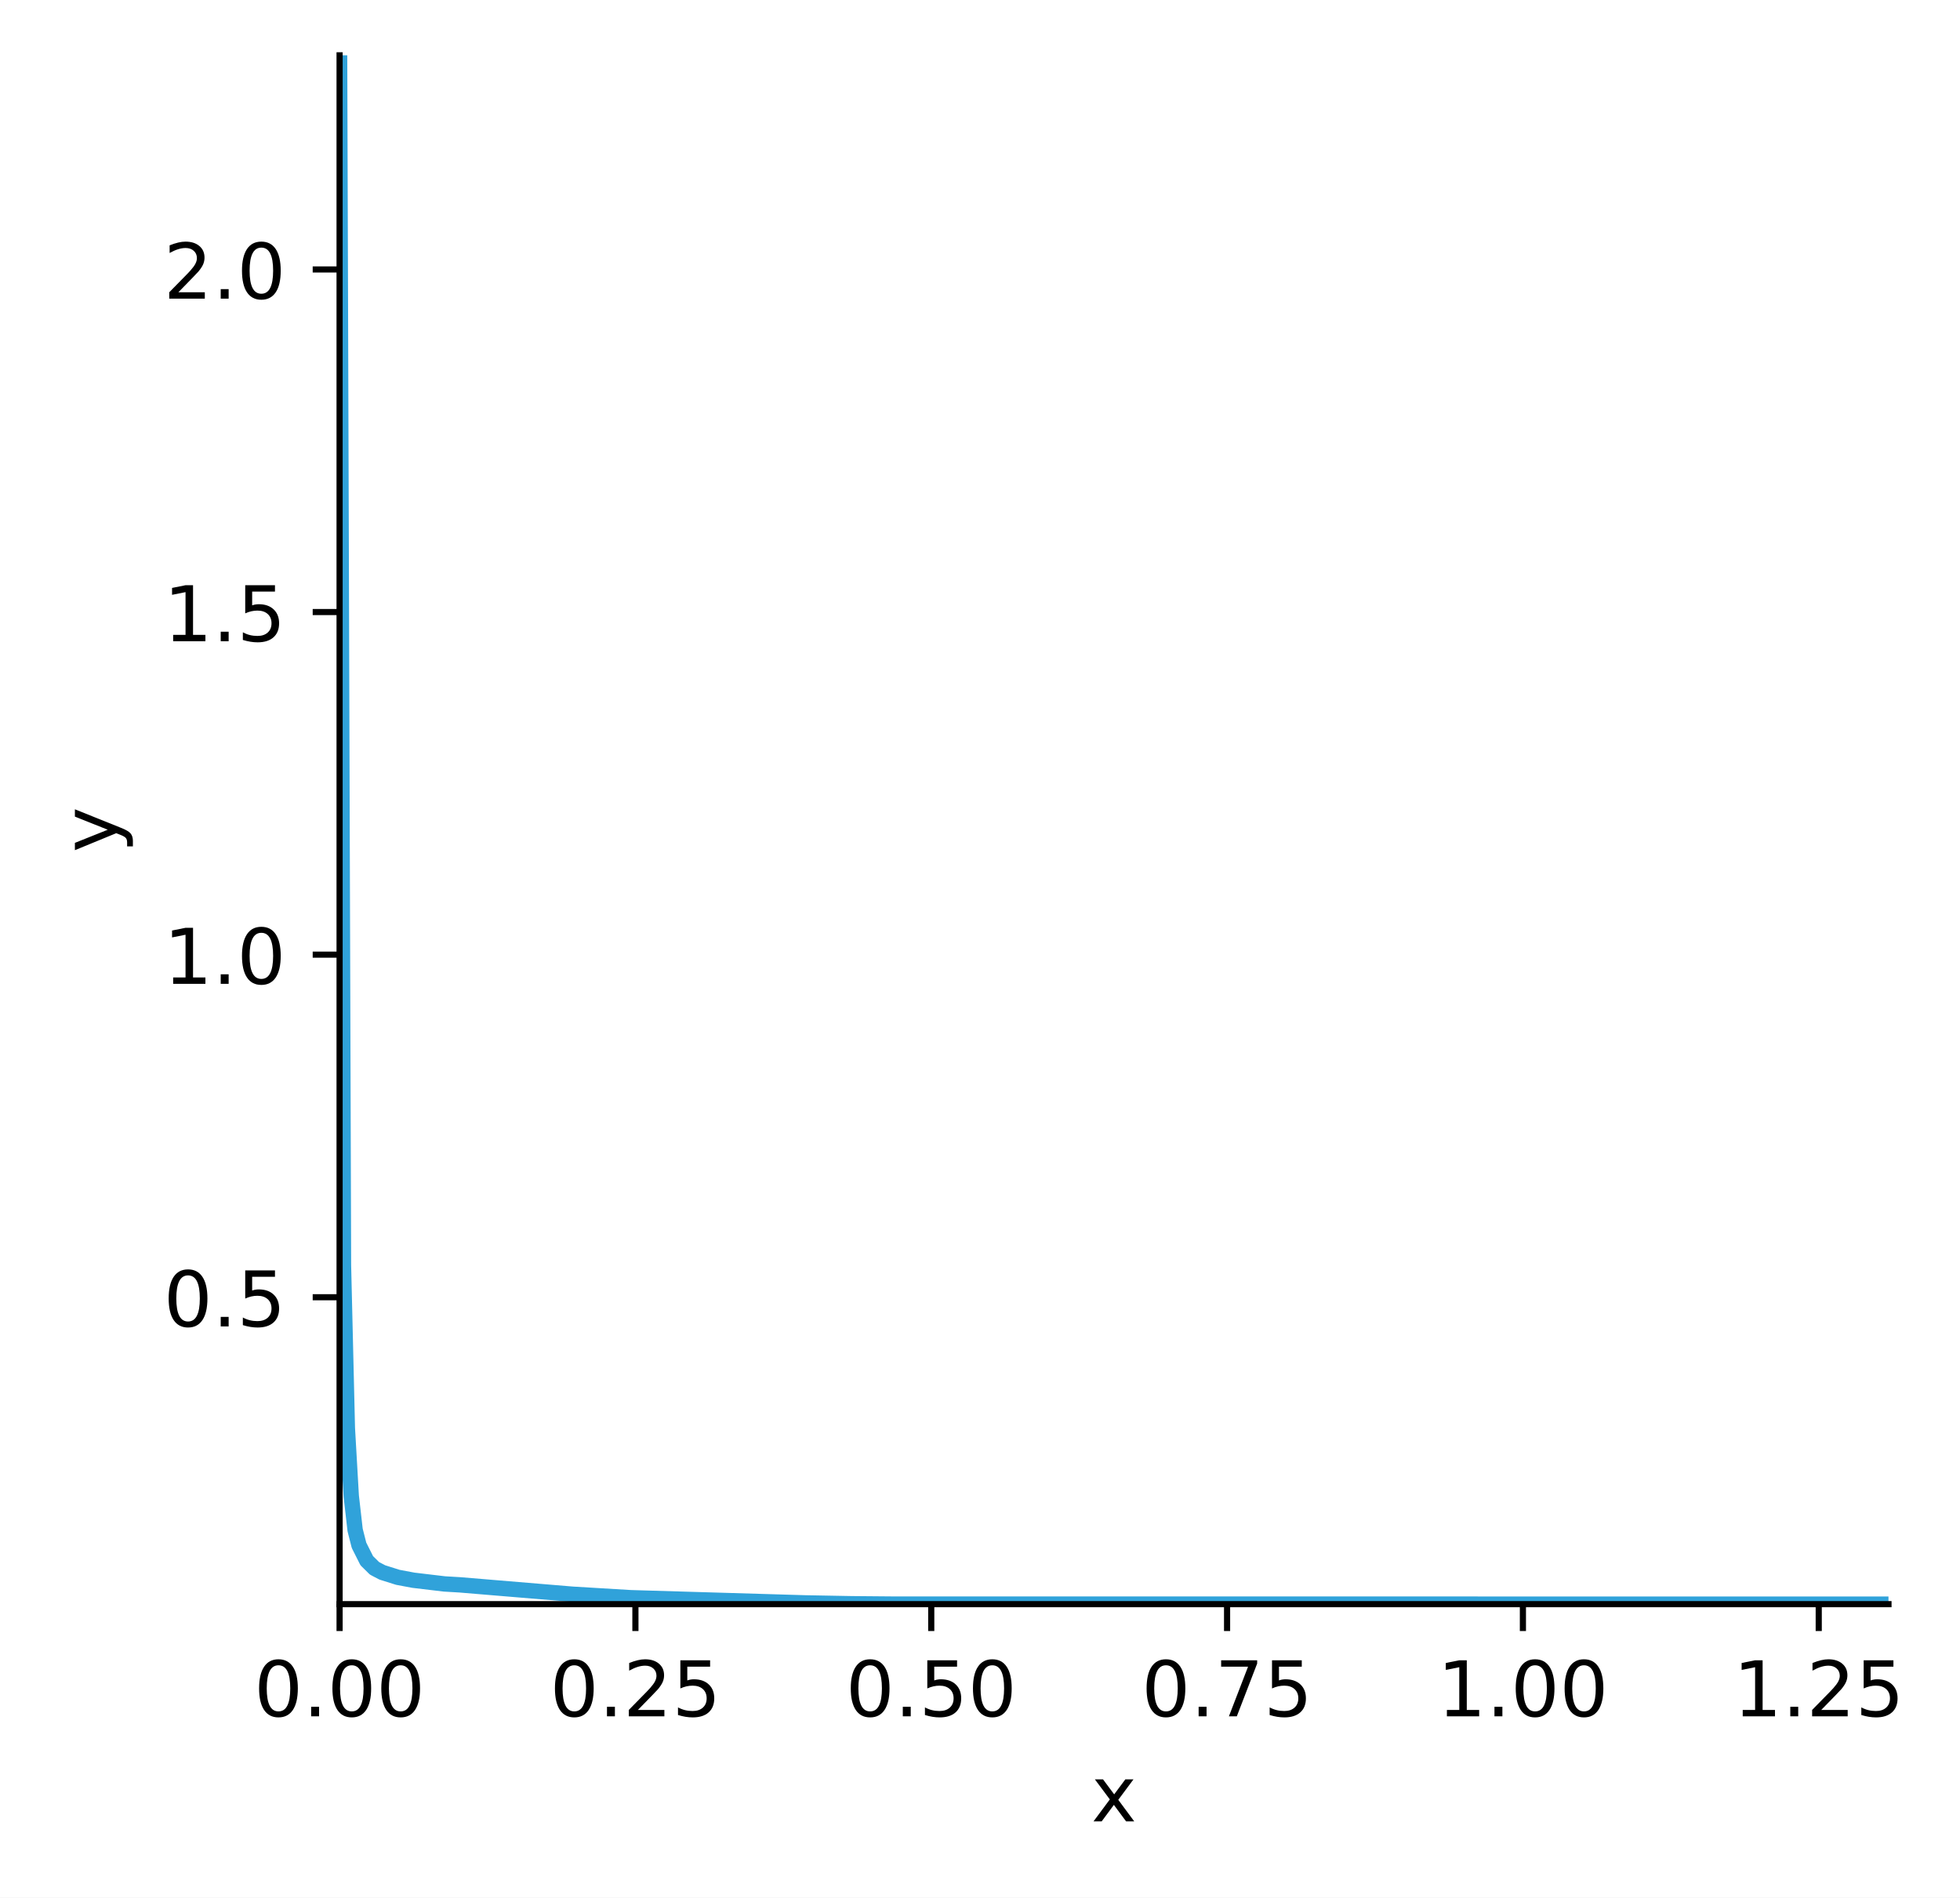
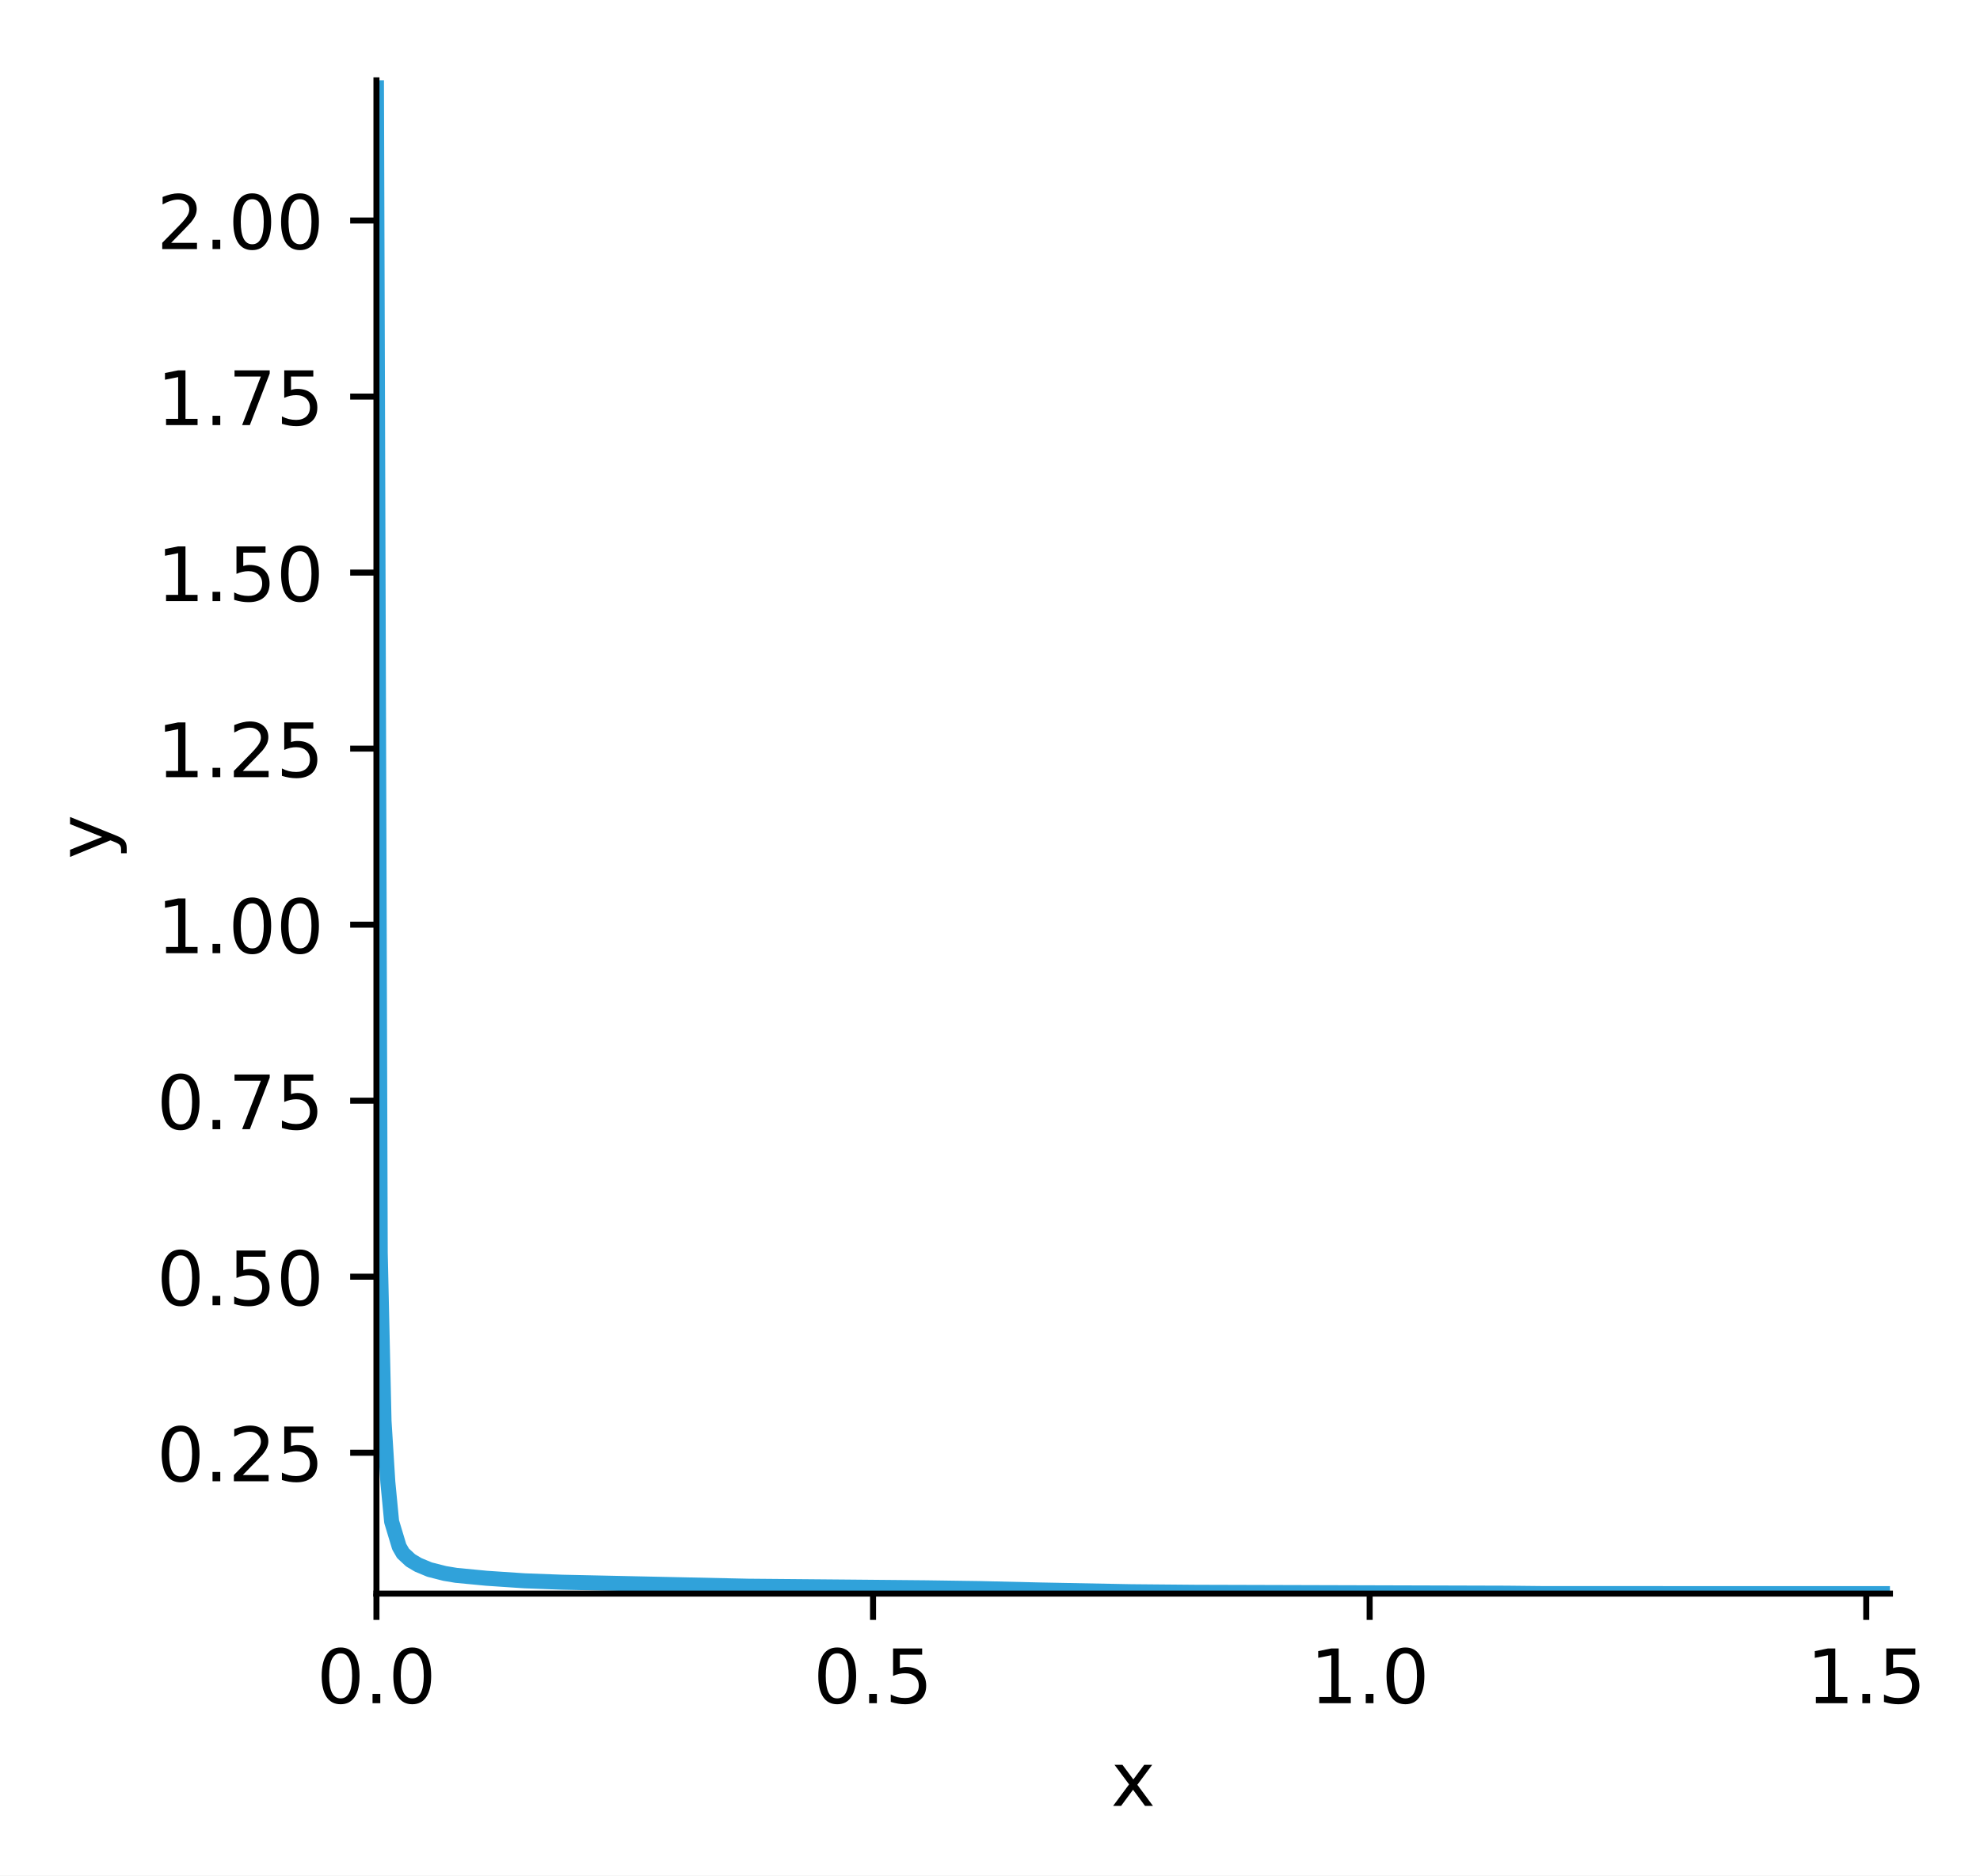
- <svg xmlns="http://www.w3.org/2000/svg" xmlns:xlink="http://www.w3.org/1999/xlink" height="247pt" version="1.1" viewBox="0 0 255.109 247" width="255.109pt">
+ <svg xmlns="http://www.w3.org/2000/svg" xmlns:xlink="http://www.w3.org/1999/xlink" height="249.856pt" version="1.1" viewBox="0 0 263.74 249.856" width="263.74pt">
  <defs>
    <style type="text/css">
- *{stroke-linecap:butt;stroke-linejoin:round;white-space:pre;}
+ *{stroke-linecap:butt;stroke-linejoin:round;}
  </style>
  </defs>
  <g id="figure_1">
    <g id="patch_1">
-       <path d="M 0 247  L 255.109 247  L 255.109 0  L 0 0  z " style="fill:#ffffff;" />
+       <path d="M 0 249.856  L 263.74 249.856  L 263.74 0  L 0 0  z " style="fill:#ffffff;" />
    </g>
    <g id="axes_1">
      <g id="patch_2">
-         <path d="M 44.2 208.8  L 245.8 208.8  L 245.8 7.2  L 44.2 7.2  z " style="fill:#ffffff;" />
+         <path d="M 50.144 212.3  L 251.744 212.3  L 251.744 10.7  L 50.144 10.7  z " style="fill:#ffffff;" />
      </g>
      <g id="line2d_1">
-         <path clip-path="url(#p9f568ad4fc)" d="M 44.2 7.2  L 44.705 164.68  L 45.211 185.9  L 45.716 194.709  L 46.221 199.143  L 46.726 201.133  L 47.737 203.144  L 48.747 204.14  L 49.758 204.67  L 51.779 205.307  L 53.8 205.686  L 57.842 206.168  L 59.863 206.287  L 74.516 207.508  L 82.095 207.962  L 104.832 208.636  L 110.895 208.748  L 116.453 208.796  L 245.8 208.8  L 245.8 208.8  " style="fill:none;stroke:#30a2da;stroke-linecap:square;stroke-width:2;" />
+         <path clip-path="url(#p1580b732dc)" d="M 50.144 10.7  L 50.649 166.876  L 51.154 189.319  L 51.66 197.437  L 52.165 202.703  L 53.175 206.05  L 53.681 206.928  L 54.691 207.869  L 55.702 208.469  L 57.217 209.1  L 59.238 209.614  L 60.754 209.867  L 64.796 210.254  L 69.849 210.593  L 74.902 210.782  L 99.66 211.314  L 113.302 211.433  L 123.407 211.526  L 130.481 211.628  L 138.565 211.815  L 150.691 212.047  L 159.281 212.124  L 200.712 212.243  L 205.765 212.297  L 251.744 212.3  L 251.744 212.3  " style="fill:none;stroke:#30a2da;stroke-linecap:square;stroke-width:2;" />
      </g>
      <g id="matplotlib.axis_1">
        <g id="xtick_1">
          <g id="line2d_2">
            <defs>
-               <path d="M 0 0  L 0 3.5  " id="mff7fc5648b" style="stroke:#000000;stroke-width:0.8;" />
-             </defs>
-             <g>
-               <use style="stroke:#000000;stroke-width:0.8;" x="44.2" xlink:href="#mff7fc5648b" y="208.8" />
+               <path d="M 0 0  L 0 3.5  " id="m570420cc9b" style="stroke:#000000;stroke-width:0.8;" />
+             </defs>
+             <g>
+               <use style="stroke:#000000;stroke-width:0.8;" x="50.144" xlink:href="#m570420cc9b" y="212.3" />
            </g>
          </g>
          <g id="text_1">
            <defs>
              <path d="M 31.781 66.406  Q 24.172 66.406 20.328 58.906  Q 16.5 51.422 16.5 36.375  Q 16.5 21.391 20.328 13.891  Q 24.172 6.391 31.781 6.391  Q 39.453 6.391 43.281 13.891  Q 47.125 21.391 47.125 36.375  Q 47.125 51.422 43.281 58.906  Q 39.453 66.406 31.781 66.406  z M 31.781 74.219  Q 44.047 74.219 50.516 64.516  Q 56.984 54.828 56.984 36.375  Q 56.984 17.969 50.516 8.266  Q 44.047 -1.422 31.781 -1.422  Q 19.531 -1.422 13.062 8.266  Q 6.594 17.969 6.594 36.375  Q 6.594 54.828 13.062 64.516  Q 19.531 74.219 31.781 74.219  z " id="DejaVuSans-48" />
              <path d="M 10.688 12.406  L 21 12.406  L 21 0  L 10.688 0  z " id="DejaVuSans-46" />
            </defs>
-             <g transform="translate(33.06719 223.3984)scale(0.1 -0.1)">
-               <use xlink:href="#DejaVuSans-48" />
-               <use x="63.623" xlink:href="#DejaVuSans-46" />
-               <use x="95.41" xlink:href="#DejaVuSans-48" />
-               <use x="159.033" xlink:href="#DejaVuSans-48" />
+             <g transform="translate(42.19219 226.8984)scale(0.1 -0.1)">
+               <use xlink:href="#DejaVuSans-48" />
+               <use x="63.623" xlink:href="#DejaVuSans-46" />
+               <use x="95.41" xlink:href="#DejaVuSans-48" />
            </g>
          </g>
        </g>
        <g id="xtick_2">
          <g id="line2d_3">
            <g>
-               <use style="stroke:#000000;stroke-width:0.8;" x="82.704" xlink:href="#mff7fc5648b" y="208.8" />
+               <use style="stroke:#000000;stroke-width:0.8;" x="116.292" xlink:href="#m570420cc9b" y="212.3" />
            </g>
          </g>
          <g id="text_2">
            <defs>
-               <path d="M 19.188 8.297  L 53.609 8.297  L 53.609 0  L 7.328 0  L 7.328 8.297  Q 12.938 14.109 22.625 23.891  Q 32.328 33.688 34.812 36.531  Q 39.547 41.844 41.422 45.531  Q 43.312 49.219 43.312 52.781  Q 43.312 58.594 39.234 62.25  Q 35.156 65.922 28.609 65.922  Q 23.969 65.922 18.812 64.312  Q 13.672 62.703 7.812 59.422  L 7.812 69.391  Q 13.766 71.781 18.938 73  Q 24.125 74.219 28.422 74.219  Q 39.75 74.219 46.484 68.547  Q 53.219 62.891 53.219 53.422  Q 53.219 48.922 51.531 44.891  Q 49.859 40.875 45.406 35.406  Q 44.188 33.984 37.641 27.219  Q 31.109 20.453 19.188 8.297  z " id="DejaVuSans-50" />
              <path d="M 10.797 72.906  L 49.516 72.906  L 49.516 64.594  L 19.828 64.594  L 19.828 46.734  Q 21.969 47.469 24.109 47.828  Q 26.266 48.188 28.422 48.188  Q 40.625 48.188 47.75 41.5  Q 54.891 34.812 54.891 23.391  Q 54.891 11.625 47.562 5.094  Q 40.234 -1.422 26.906 -1.422  Q 22.312 -1.422 17.547 -0.641  Q 12.797 0.141 7.719 1.703  L 7.719 11.625  Q 12.109 9.234 16.797 8.062  Q 21.484 6.891 26.703 6.891  Q 35.156 6.891 40.078 11.328  Q 45.016 15.766 45.016 23.391  Q 45.016 31 40.078 35.438  Q 35.156 39.891 26.703 39.891  Q 22.75 39.891 18.812 39.016  Q 14.891 38.141 10.797 36.281  z " id="DejaVuSans-53" />
            </defs>
-             <g transform="translate(71.57157 223.3984)scale(0.1 -0.1)">
-               <use xlink:href="#DejaVuSans-48" />
-               <use x="63.623" xlink:href="#DejaVuSans-46" />
-               <use x="95.41" xlink:href="#DejaVuSans-50" />
-               <use x="159.033" xlink:href="#DejaVuSans-53" />
+             <g transform="translate(108.3405 226.8984)scale(0.1 -0.1)">
+               <use xlink:href="#DejaVuSans-48" />
+               <use x="63.623" xlink:href="#DejaVuSans-46" />
+               <use x="95.41" xlink:href="#DejaVuSans-53" />
            </g>
          </g>
        </g>
        <g id="xtick_3">
          <g id="line2d_4">
            <g>
-               <use style="stroke:#000000;stroke-width:0.8;" x="121.209" xlink:href="#mff7fc5648b" y="208.8" />
+               <use style="stroke:#000000;stroke-width:0.8;" x="182.44" xlink:href="#m570420cc9b" y="212.3" />
            </g>
          </g>
          <g id="text_3">
-             <g transform="translate(110.0759 223.3984)scale(0.1 -0.1)">
-               <use xlink:href="#DejaVuSans-48" />
-               <use x="63.623" xlink:href="#DejaVuSans-46" />
-               <use x="95.41" xlink:href="#DejaVuSans-53" />
-               <use x="159.033" xlink:href="#DejaVuSans-48" />
+             <defs>
+               <path d="M 12.406 8.297  L 28.516 8.297  L 28.516 63.922  L 10.984 60.406  L 10.984 69.391  L 28.422 72.906  L 38.281 72.906  L 38.281 8.297  L 54.391 8.297  L 54.391 0  L 12.406 0  z " id="DejaVuSans-49" />
+             </defs>
+             <g transform="translate(174.4888 226.8984)scale(0.1 -0.1)">
+               <use xlink:href="#DejaVuSans-49" />
+               <use x="63.623" xlink:href="#DejaVuSans-46" />
+               <use x="95.41" xlink:href="#DejaVuSans-48" />
            </g>
          </g>
        </g>
        <g id="xtick_4">
          <g id="line2d_5">
            <g>
-               <use style="stroke:#000000;stroke-width:0.8;" x="159.713" xlink:href="#mff7fc5648b" y="208.8" />
+               <use style="stroke:#000000;stroke-width:0.8;" x="248.589" xlink:href="#m570420cc9b" y="212.3" />
            </g>
          </g>
          <g id="text_4">
-             <defs>
-               <path d="M 8.203 72.906  L 55.078 72.906  L 55.078 68.703  L 28.609 0  L 18.312 0  L 43.219 64.594  L 8.203 64.594  z " id="DejaVuSans-55" />
-             </defs>
-             <g transform="translate(148.5803 223.3984)scale(0.1 -0.1)">
-               <use xlink:href="#DejaVuSans-48" />
-               <use x="63.623" xlink:href="#DejaVuSans-46" />
-               <use x="95.41" xlink:href="#DejaVuSans-55" />
-               <use x="159.033" xlink:href="#DejaVuSans-53" />
-             </g>
-           </g>
-         </g>
-         <g id="xtick_5">
-           <g id="line2d_6">
-             <g>
-               <use style="stroke:#000000;stroke-width:0.8;" x="198.218" xlink:href="#mff7fc5648b" y="208.8" />
-             </g>
-           </g>
-           <g id="text_5">
-             <defs>
-               <path d="M 12.406 8.297  L 28.516 8.297  L 28.516 63.922  L 10.984 60.406  L 10.984 69.391  L 28.422 72.906  L 38.281 72.906  L 38.281 8.297  L 54.391 8.297  L 54.391 0  L 12.406 0  z " id="DejaVuSans-49" />
-             </defs>
-             <g transform="translate(187.0847 223.3984)scale(0.1 -0.1)">
-               <use xlink:href="#DejaVuSans-49" />
-               <use x="63.623" xlink:href="#DejaVuSans-46" />
-               <use x="95.41" xlink:href="#DejaVuSans-48" />
-               <use x="159.033" xlink:href="#DejaVuSans-48" />
-             </g>
-           </g>
-         </g>
-         <g id="xtick_6">
-           <g id="line2d_7">
-             <g>
-               <use style="stroke:#000000;stroke-width:0.8;" x="236.722" xlink:href="#mff7fc5648b" y="208.8" />
-             </g>
-           </g>
-           <g id="text_6">
-             <g transform="translate(225.5891 223.3984)scale(0.1 -0.1)">
-               <use xlink:href="#DejaVuSans-49" />
-               <use x="63.623" xlink:href="#DejaVuSans-46" />
-               <use x="95.41" xlink:href="#DejaVuSans-50" />
-               <use x="159.033" xlink:href="#DejaVuSans-53" />
-             </g>
-           </g>
-         </g>
-         <g id="text_7">
+             <g transform="translate(240.637 226.8984)scale(0.1 -0.1)">
+               <use xlink:href="#DejaVuSans-49" />
+               <use x="63.623" xlink:href="#DejaVuSans-46" />
+               <use x="95.41" xlink:href="#DejaVuSans-53" />
+             </g>
+           </g>
+         </g>
+         <g id="text_5">
          <defs>
            <path d="M 54.891 54.688  L 35.109 28.078  L 55.906 0  L 45.312 0  L 29.391 21.484  L 13.484 0  L 2.875 0  L 24.125 28.609  L 4.688 54.688  L 15.281 54.688  L 29.781 35.203  L 44.281 54.688  z " id="DejaVuSans-120" />
          </defs>
-           <g transform="translate(142.0406 237.0766)scale(0.1 -0.1)">
+           <g transform="translate(147.9844 240.5766)scale(0.1 -0.1)">
            <use xlink:href="#DejaVuSans-120" />
          </g>
        </g>
      </g>
      <g id="matplotlib.axis_2">
        <g id="ytick_1">
+           <g id="line2d_6">
+             <defs>
+               <path d="M 0 0  L -3.5 0  " id="m5cc4b26b85" style="stroke:#000000;stroke-width:0.8;" />
+             </defs>
+             <g>
+               <use style="stroke:#000000;stroke-width:0.8;" x="50.144" xlink:href="#m5cc4b26b85" y="193.534" />
+             </g>
+           </g>
+           <g id="text_6">
+             <defs>
+               <path d="M 19.188 8.297  L 53.609 8.297  L 53.609 0  L 7.328 0  L 7.328 8.297  Q 12.938 14.109 22.625 23.891  Q 32.328 33.688 34.812 36.531  Q 39.547 41.844 41.422 45.531  Q 43.312 49.219 43.312 52.781  Q 43.312 58.594 39.234 62.25  Q 35.156 65.922 28.609 65.922  Q 23.969 65.922 18.812 64.312  Q 13.672 62.703 7.812 59.422  L 7.812 69.391  Q 13.766 71.781 18.938 73  Q 24.125 74.219 28.422 74.219  Q 39.75 74.219 46.484 68.547  Q 53.219 62.891 53.219 53.422  Q 53.219 48.922 51.531 44.891  Q 49.859 40.875 45.406 35.406  Q 44.188 33.984 37.641 27.219  Q 31.109 20.453 19.188 8.297  z " id="DejaVuSans-50" />
+             </defs>
+             <g transform="translate(20.87813 197.3329)scale(0.1 -0.1)">
+               <use xlink:href="#DejaVuSans-48" />
+               <use x="63.623" xlink:href="#DejaVuSans-46" />
+               <use x="95.41" xlink:href="#DejaVuSans-50" />
+               <use x="159.033" xlink:href="#DejaVuSans-53" />
+             </g>
+           </g>
+         </g>
+         <g id="ytick_2">
+           <g id="line2d_7">
+             <g>
+               <use style="stroke:#000000;stroke-width:0.8;" x="50.144" xlink:href="#m5cc4b26b85" y="170.083" />
+             </g>
+           </g>
+           <g id="text_7">
+             <g transform="translate(20.87813 173.8824)scale(0.1 -0.1)">
+               <use xlink:href="#DejaVuSans-48" />
+               <use x="63.623" xlink:href="#DejaVuSans-46" />
+               <use x="95.41" xlink:href="#DejaVuSans-53" />
+               <use x="159.033" xlink:href="#DejaVuSans-48" />
+             </g>
+           </g>
+         </g>
+         <g id="ytick_3">
          <g id="line2d_8">
-             <defs>
-               <path d="M 0 0  L -3.5 0  " id="m12912e77ff" style="stroke:#000000;stroke-width:0.8;" />
-             </defs>
-             <g>
-               <use style="stroke:#000000;stroke-width:0.8;" x="44.2" xlink:href="#m12912e77ff" y="168.851" />
+             <g>
+               <use style="stroke:#000000;stroke-width:0.8;" x="50.144" xlink:href="#m5cc4b26b85" y="146.633" />
            </g>
          </g>
          <g id="text_8">
-             <g transform="translate(21.29688 172.6497)scale(0.1 -0.1)">
-               <use xlink:href="#DejaVuSans-48" />
-               <use x="63.623" xlink:href="#DejaVuSans-46" />
-               <use x="95.41" xlink:href="#DejaVuSans-53" />
-             </g>
-           </g>
-         </g>
-         <g id="ytick_2">
+             <defs>
+               <path d="M 8.203 72.906  L 55.078 72.906  L 55.078 68.703  L 28.609 0  L 18.312 0  L 43.219 64.594  L 8.203 64.594  z " id="DejaVuSans-55" />
+             </defs>
+             <g transform="translate(20.87813 150.4319)scale(0.1 -0.1)">
+               <use xlink:href="#DejaVuSans-48" />
+               <use x="63.623" xlink:href="#DejaVuSans-46" />
+               <use x="95.41" xlink:href="#DejaVuSans-55" />
+               <use x="159.033" xlink:href="#DejaVuSans-53" />
+             </g>
+           </g>
+         </g>
+         <g id="ytick_4">
          <g id="line2d_9">
            <g>
-               <use style="stroke:#000000;stroke-width:0.8;" x="44.2" xlink:href="#m12912e77ff" y="124.258" />
+               <use style="stroke:#000000;stroke-width:0.8;" x="50.144" xlink:href="#m5cc4b26b85" y="123.182" />
            </g>
          </g>
          <g id="text_9">
-             <g transform="translate(21.29688 128.0573)scale(0.1 -0.1)">
-               <use xlink:href="#DejaVuSans-49" />
-               <use x="63.623" xlink:href="#DejaVuSans-46" />
-               <use x="95.41" xlink:href="#DejaVuSans-48" />
-             </g>
-           </g>
-         </g>
-         <g id="ytick_3">
+             <g transform="translate(20.87813 126.9814)scale(0.1 -0.1)">
+               <use xlink:href="#DejaVuSans-49" />
+               <use x="63.623" xlink:href="#DejaVuSans-46" />
+               <use x="95.41" xlink:href="#DejaVuSans-48" />
+               <use x="159.033" xlink:href="#DejaVuSans-48" />
+             </g>
+           </g>
+         </g>
+         <g id="ytick_5">
          <g id="line2d_10">
            <g>
-               <use style="stroke:#000000;stroke-width:0.8;" x="44.2" xlink:href="#m12912e77ff" y="79.666" />
+               <use style="stroke:#000000;stroke-width:0.8;" x="50.144" xlink:href="#m5cc4b26b85" y="99.732" />
            </g>
          </g>
          <g id="text_10">
-             <g transform="translate(21.29688 83.46486)scale(0.1 -0.1)">
-               <use xlink:href="#DejaVuSans-49" />
-               <use x="63.623" xlink:href="#DejaVuSans-46" />
-               <use x="95.41" xlink:href="#DejaVuSans-53" />
-             </g>
-           </g>
-         </g>
-         <g id="ytick_4">
+             <g transform="translate(20.87813 103.5309)scale(0.1 -0.1)">
+               <use xlink:href="#DejaVuSans-49" />
+               <use x="63.623" xlink:href="#DejaVuSans-46" />
+               <use x="95.41" xlink:href="#DejaVuSans-50" />
+               <use x="159.033" xlink:href="#DejaVuSans-53" />
+             </g>
+           </g>
+         </g>
+         <g id="ytick_6">
          <g id="line2d_11">
            <g>
-               <use style="stroke:#000000;stroke-width:0.8;" x="44.2" xlink:href="#m12912e77ff" y="35.073" />
+               <use style="stroke:#000000;stroke-width:0.8;" x="50.144" xlink:href="#m5cc4b26b85" y="76.281" />
            </g>
          </g>
          <g id="text_11">
-             <g transform="translate(21.29688 38.87242)scale(0.1 -0.1)">
+             <g transform="translate(20.87813 80.08037)scale(0.1 -0.1)">
+               <use xlink:href="#DejaVuSans-49" />
+               <use x="63.623" xlink:href="#DejaVuSans-46" />
+               <use x="95.41" xlink:href="#DejaVuSans-53" />
+               <use x="159.033" xlink:href="#DejaVuSans-48" />
+             </g>
+           </g>
+         </g>
+         <g id="ytick_7">
+           <g id="line2d_12">
+             <g>
+               <use style="stroke:#000000;stroke-width:0.8;" x="50.144" xlink:href="#m5cc4b26b85" y="52.831" />
+             </g>
+           </g>
+           <g id="text_12">
+             <g transform="translate(20.87813 56.62986)scale(0.1 -0.1)">
+               <use xlink:href="#DejaVuSans-49" />
+               <use x="63.623" xlink:href="#DejaVuSans-46" />
+               <use x="95.41" xlink:href="#DejaVuSans-55" />
+               <use x="159.033" xlink:href="#DejaVuSans-53" />
+             </g>
+           </g>
+         </g>
+         <g id="ytick_8">
+           <g id="line2d_13">
+             <g>
+               <use style="stroke:#000000;stroke-width:0.8;" x="50.144" xlink:href="#m5cc4b26b85" y="29.38" />
+             </g>
+           </g>
+           <g id="text_13">
+             <g transform="translate(20.87813 33.17935)scale(0.1 -0.1)">
              <use xlink:href="#DejaVuSans-50" />
              <use x="63.623" xlink:href="#DejaVuSans-46" />
              <use x="95.41" xlink:href="#DejaVuSans-48" />
-             </g>
-           </g>
-         </g>
-         <g id="text_12">
+               <use x="159.033" xlink:href="#DejaVuSans-48" />
+             </g>
+           </g>
+         </g>
+         <g id="text_14">
          <defs>
            <path d="M 32.172 -5.078  Q 28.375 -14.844 24.75 -17.812  Q 21.141 -20.797 15.094 -20.797  L 7.906 -20.797  L 7.906 -13.281  L 13.188 -13.281  Q 16.891 -13.281 18.938 -11.516  Q 21 -9.766 23.484 -3.219  L 25.094 0.875  L 2.984 54.688  L 12.5 54.688  L 29.594 11.922  L 46.688 54.688  L 56.203 54.688  z " id="DejaVuSans-121" />
          </defs>
-           <g transform="translate(15.21719 110.9594)rotate(-90)scale(0.1 -0.1)">
+           <g transform="translate(14.79844 114.4594)rotate(-90)scale(0.1 -0.1)">
            <use xlink:href="#DejaVuSans-121" />
          </g>
        </g>
      </g>
      <g id="patch_3">
-         <path d="M 44.2 208.8  L 44.2 7.2  " style="fill:none;stroke:#000000;stroke-linecap:square;stroke-linejoin:miter;stroke-width:0.8;" />
+         <path d="M 50.144 212.3  L 50.144 10.7  " style="fill:none;stroke:#000000;stroke-linecap:square;stroke-linejoin:miter;stroke-width:0.8;" />
      </g>
      <g id="patch_4">
-         <path d="M 44.2 208.8  L 245.8 208.8  " style="fill:none;stroke:#000000;stroke-linecap:square;stroke-linejoin:miter;stroke-width:0.8;" />
+         <path d="M 50.144 212.3  L 251.744 212.3  " style="fill:none;stroke:#000000;stroke-linecap:square;stroke-linejoin:miter;stroke-width:0.8;" />
      </g>
    </g>
  </g>
  <defs>
-     <clipPath id="p9f568ad4fc">
-       <rect height="201.6" width="201.6" x="44.2" y="7.2" />
+     <clipPath id="p1580b732dc">
+       <rect height="201.6" width="201.6" x="50.144" y="10.7" />
    </clipPath>
  </defs>
</svg>
